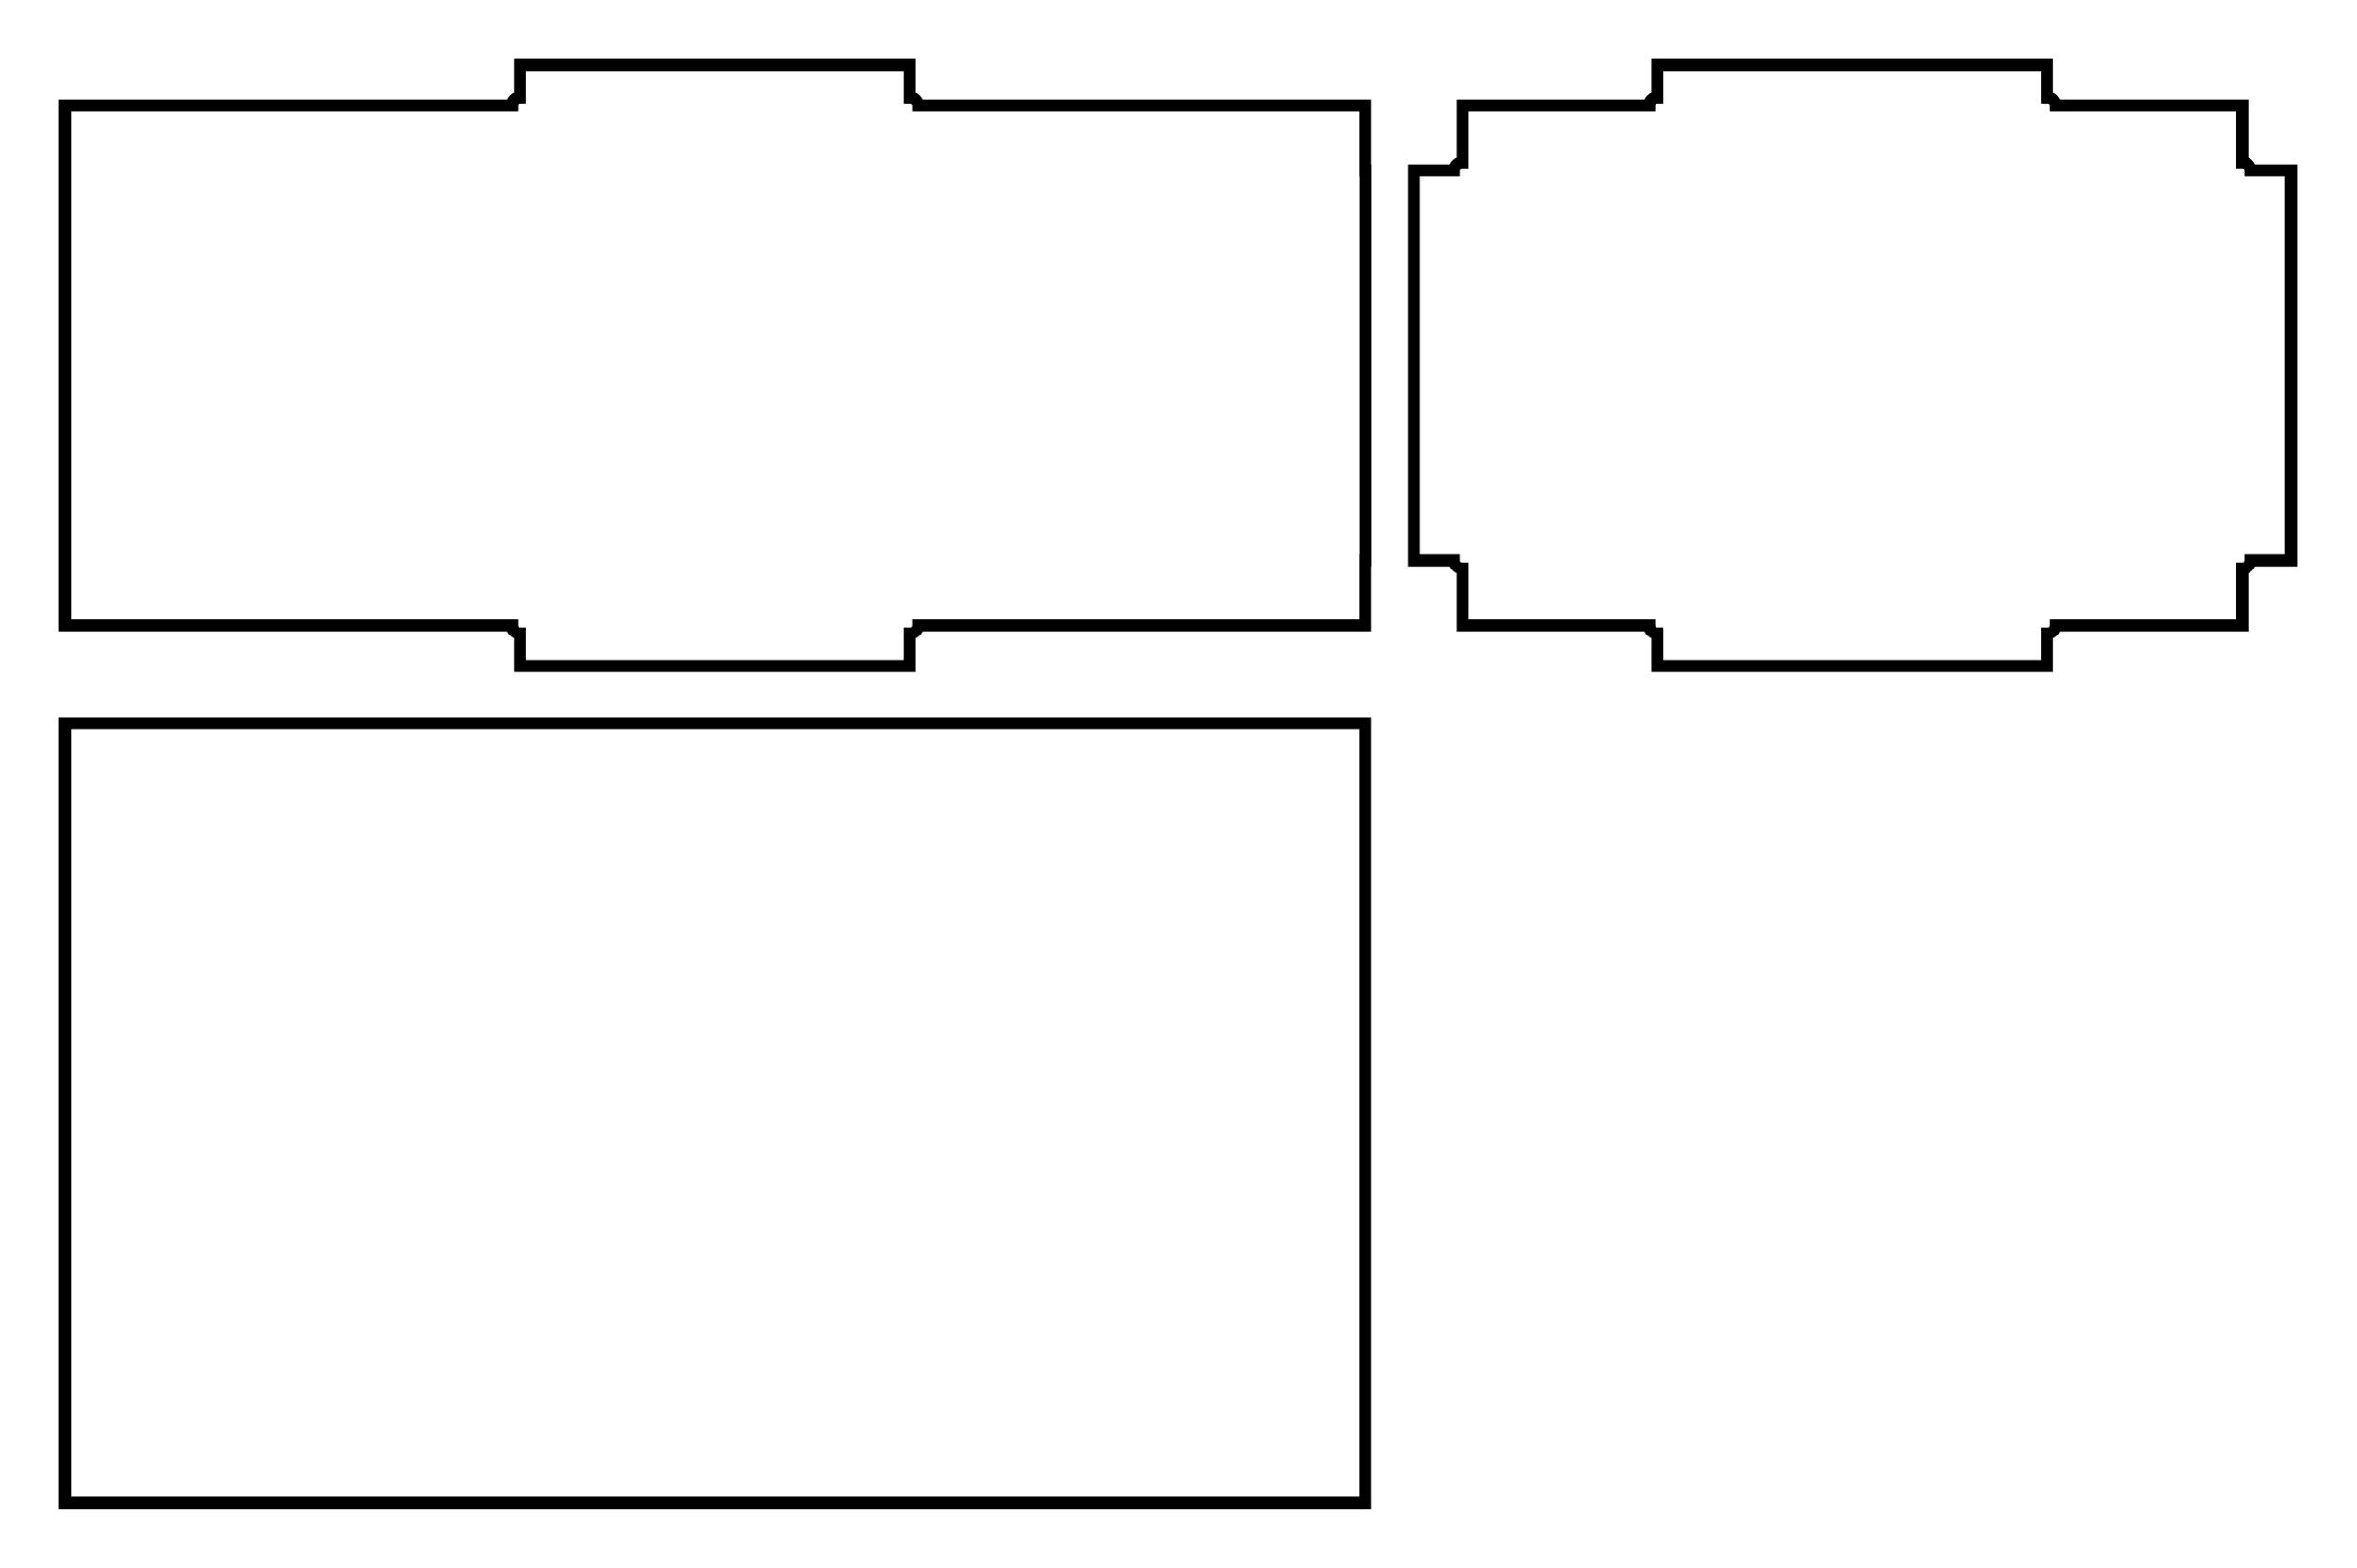
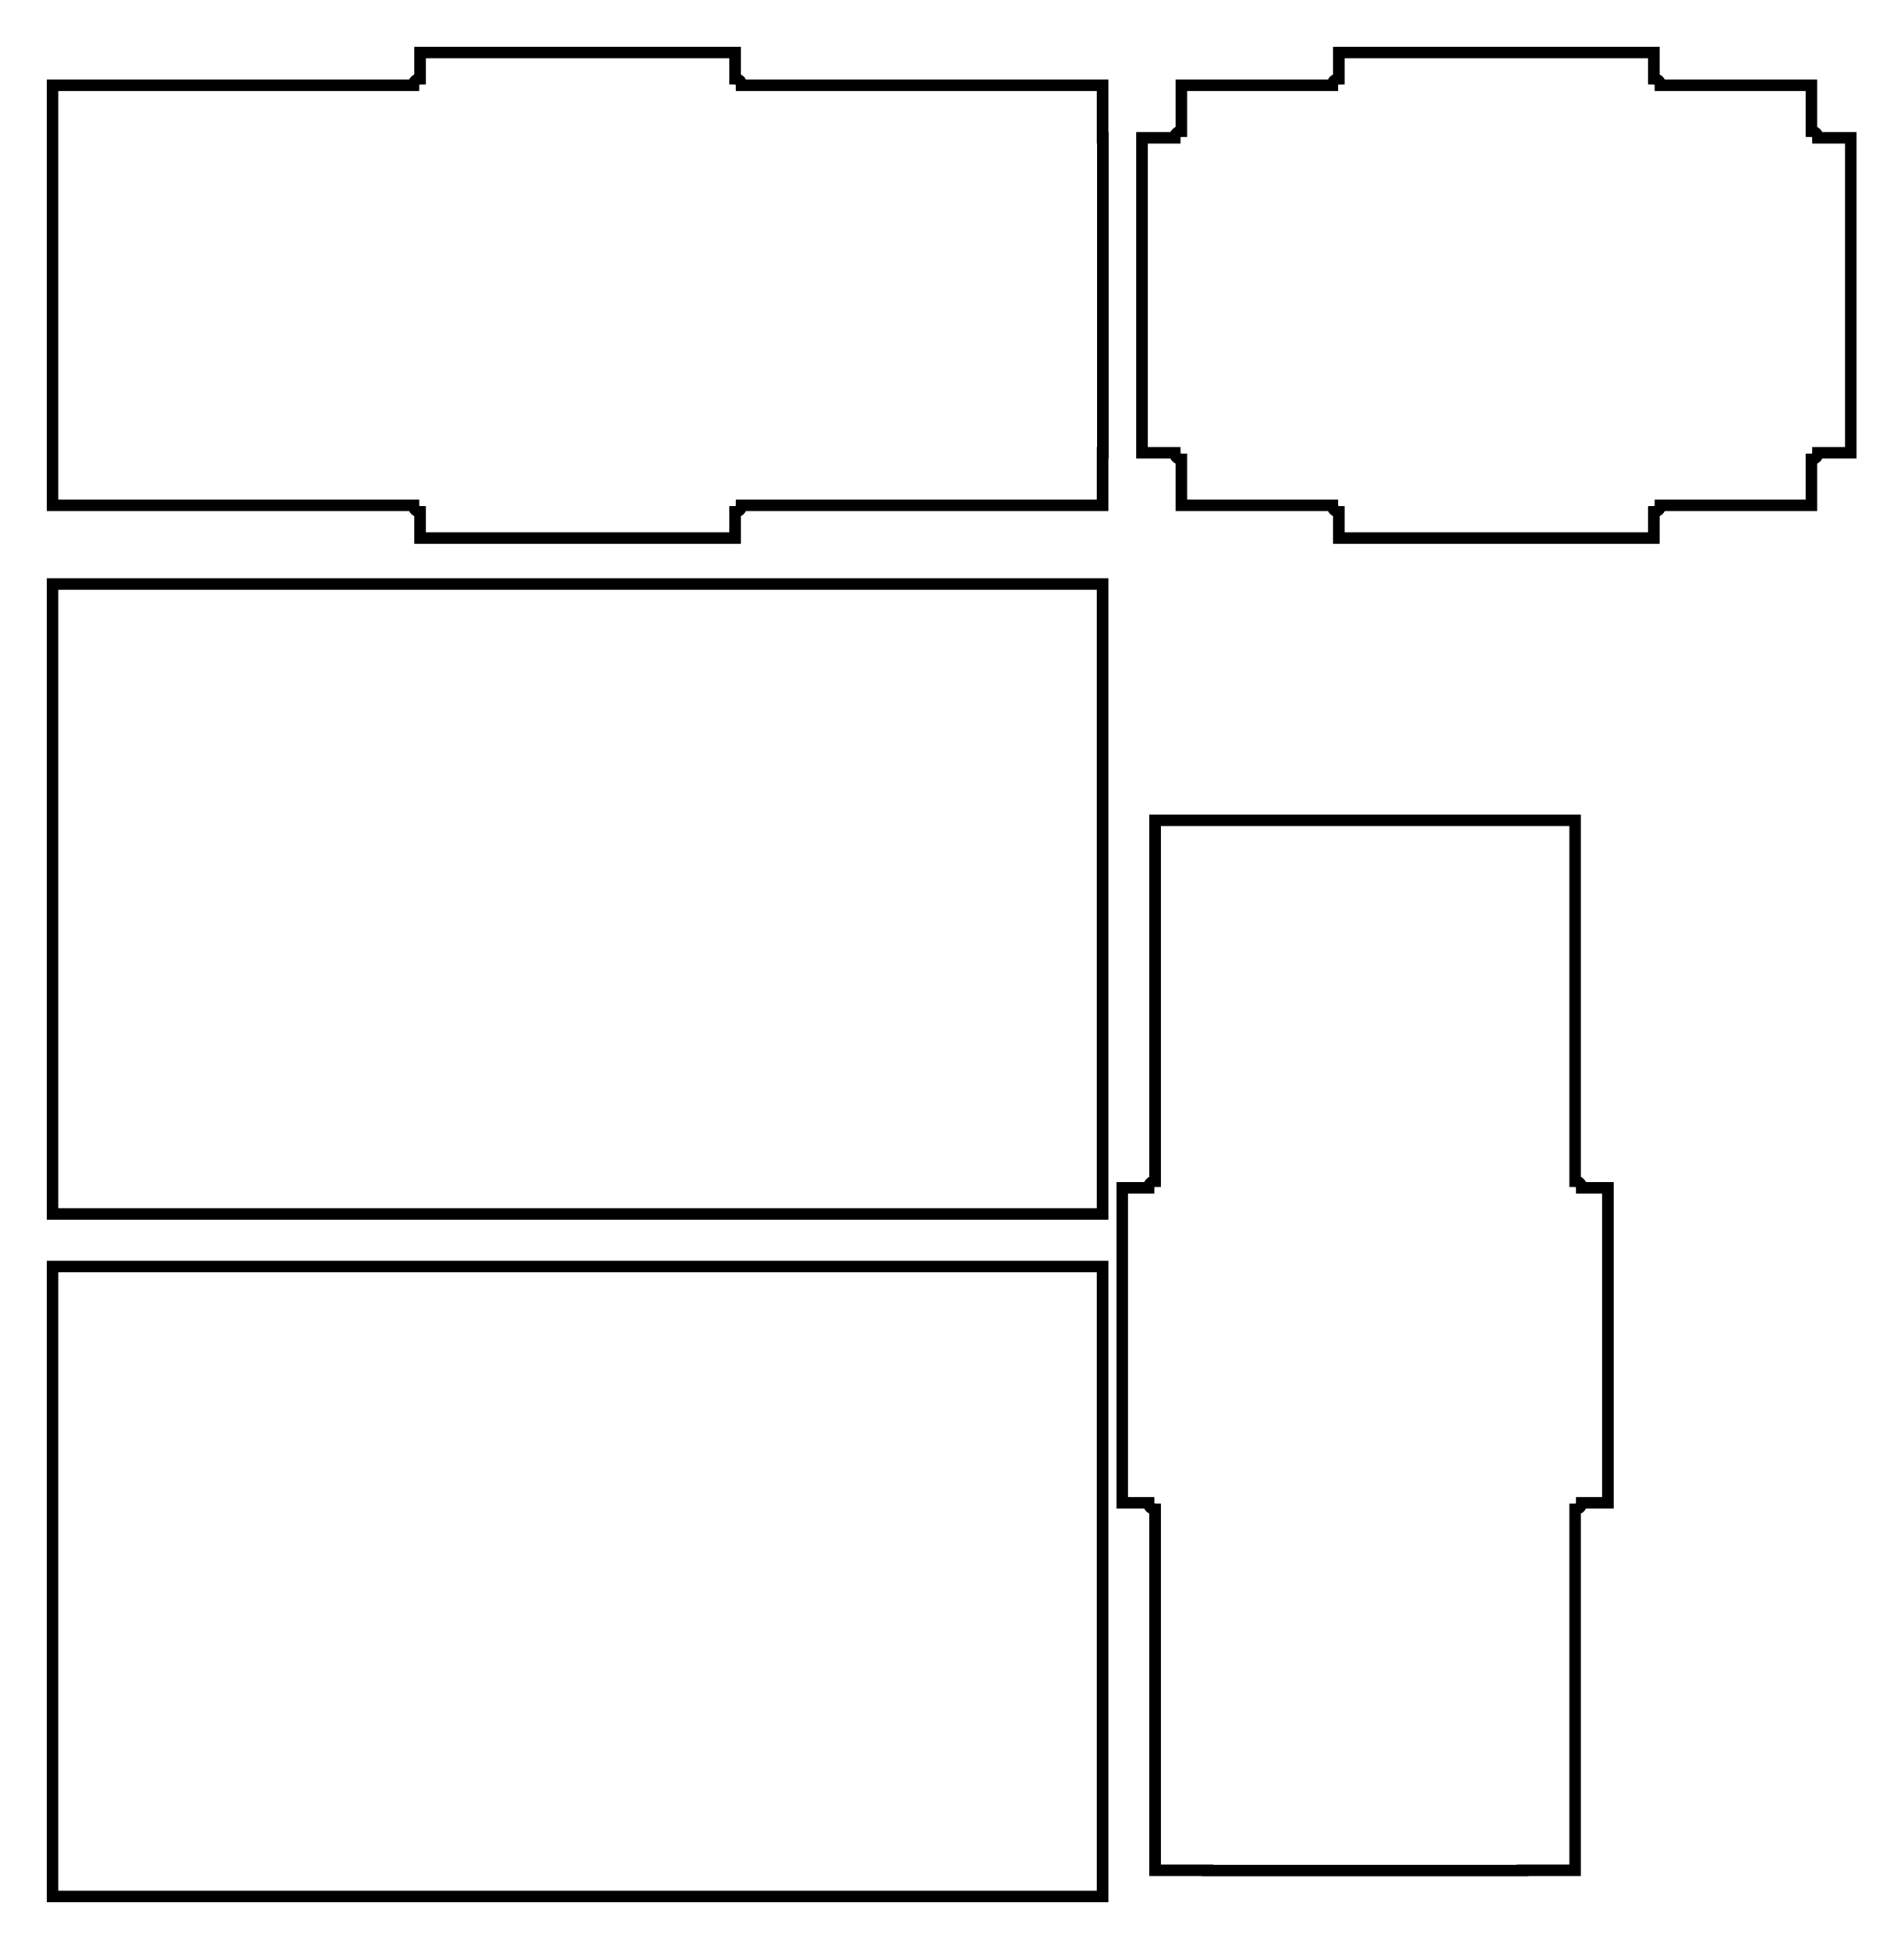
- <svg xmlns="http://www.w3.org/2000/svg" version="1.1" viewBox="-11 -5.625 36.25 24.125" fill="none" stroke="black" stroke-width="0.6%" vector-effect="non-scaling-stroke">
+ <svg xmlns="http://www.w3.org/2000/svg" version="1.1" viewBox="-11 -5.625 36.25 37.125" fill="none" stroke="black" stroke-width="0.6%" vector-effect="non-scaling-stroke">
+   <path d="M -3 30.5 L -10 30.5 L -10 27.5 L -10 21.5 L -10 18.5 L -3 18.5 L 3 18.5 L 10 18.5 L 10 21.5 L 10 27.5 L 10 30.5 L 3 30.5 L -3 30.5 Z" />
  <path d="M 3 4.125 L 3 4.625 L -3 4.625 L -3 4.125 A 0.125 0.125 0 0 1 -3.125 4 L -10 4 L -10 3 L -10 -3 L -10 -4 L -3.125 -4 A 0.125 0.125 0 0 1 -3 -4.125 L -3 -4.625 L 3 -4.625 L 3 -4.125 A 0.125 0.125 0 0 1 3.125 -4 L 10 -4 L 10 -3 L 10.005 -3 L 10.005 3 L 10 3 L 10 4 L 3.125 4 A 0.125 0.125 0 0 1 3 4.125 Z" />
  <path d="M -3 17.5 L -10 17.5 L -10 14.5 L -10 8.5 L -10 5.5 L -3 5.5 L 3 5.5 L 10 5.5 L 10 8.5 L 10 14.5 L 10 17.5 L 3 17.5 L -3 17.5 Z" />
  <path d="M 20.5 4.125 L 20.5 4.625 L 14.5 4.625 L 14.5 4.125 A 0.125 0.125 0 0 1 14.375 4 L 11.5 4 L 11.5 3.125 A 0.125 0.125 0 0 1 11.375 3 L 10.75 3 L 10.75 -3 L 11.375 -3 A 0.125 0.125 0 0 1 11.5 -3.125 L 11.5 -4 L 14.375 -4 A 0.125 0.125 0 0 1 14.5 -4.125 L 14.5 -4.625 L 20.5 -4.625 L 20.5 -4.125 A 0.125 0.125 0 0 1 20.625 -4 L 23.5 -4 L 23.5 -3.125 A 0.125 0.125 0 0 1 23.625 -3 L 24.25 -3 L 24.25 3 L 23.625 3 A 0.125 0.125 0 0 1 23.5 3.125 L 23.5 4 L 20.625 4 A 0.125 0.125 0 0 1 20.5 4.125 Z" />
+   <path d="M 10.875 23 L 10.375 23 L 10.375 17 L 10.875 17 A 0.125 0.125 0 0 1 11 16.875 L 11 10 L 12 10 L 18 10 L 19 10 L 19 16.875 A 0.125 0.125 0 0 1 19.125 17 L 19.625 17 L 19.625 23 L 19.125 23 A 0.125 0.125 0 0 1 19 23.125 L 19 30 L 18 30 L 18 30.005 L 12 30.005 L 12 30 L 11 30 L 11 23.125 A 0.125 0.125 0 0 1 10.875 23 Z" />
</svg>
